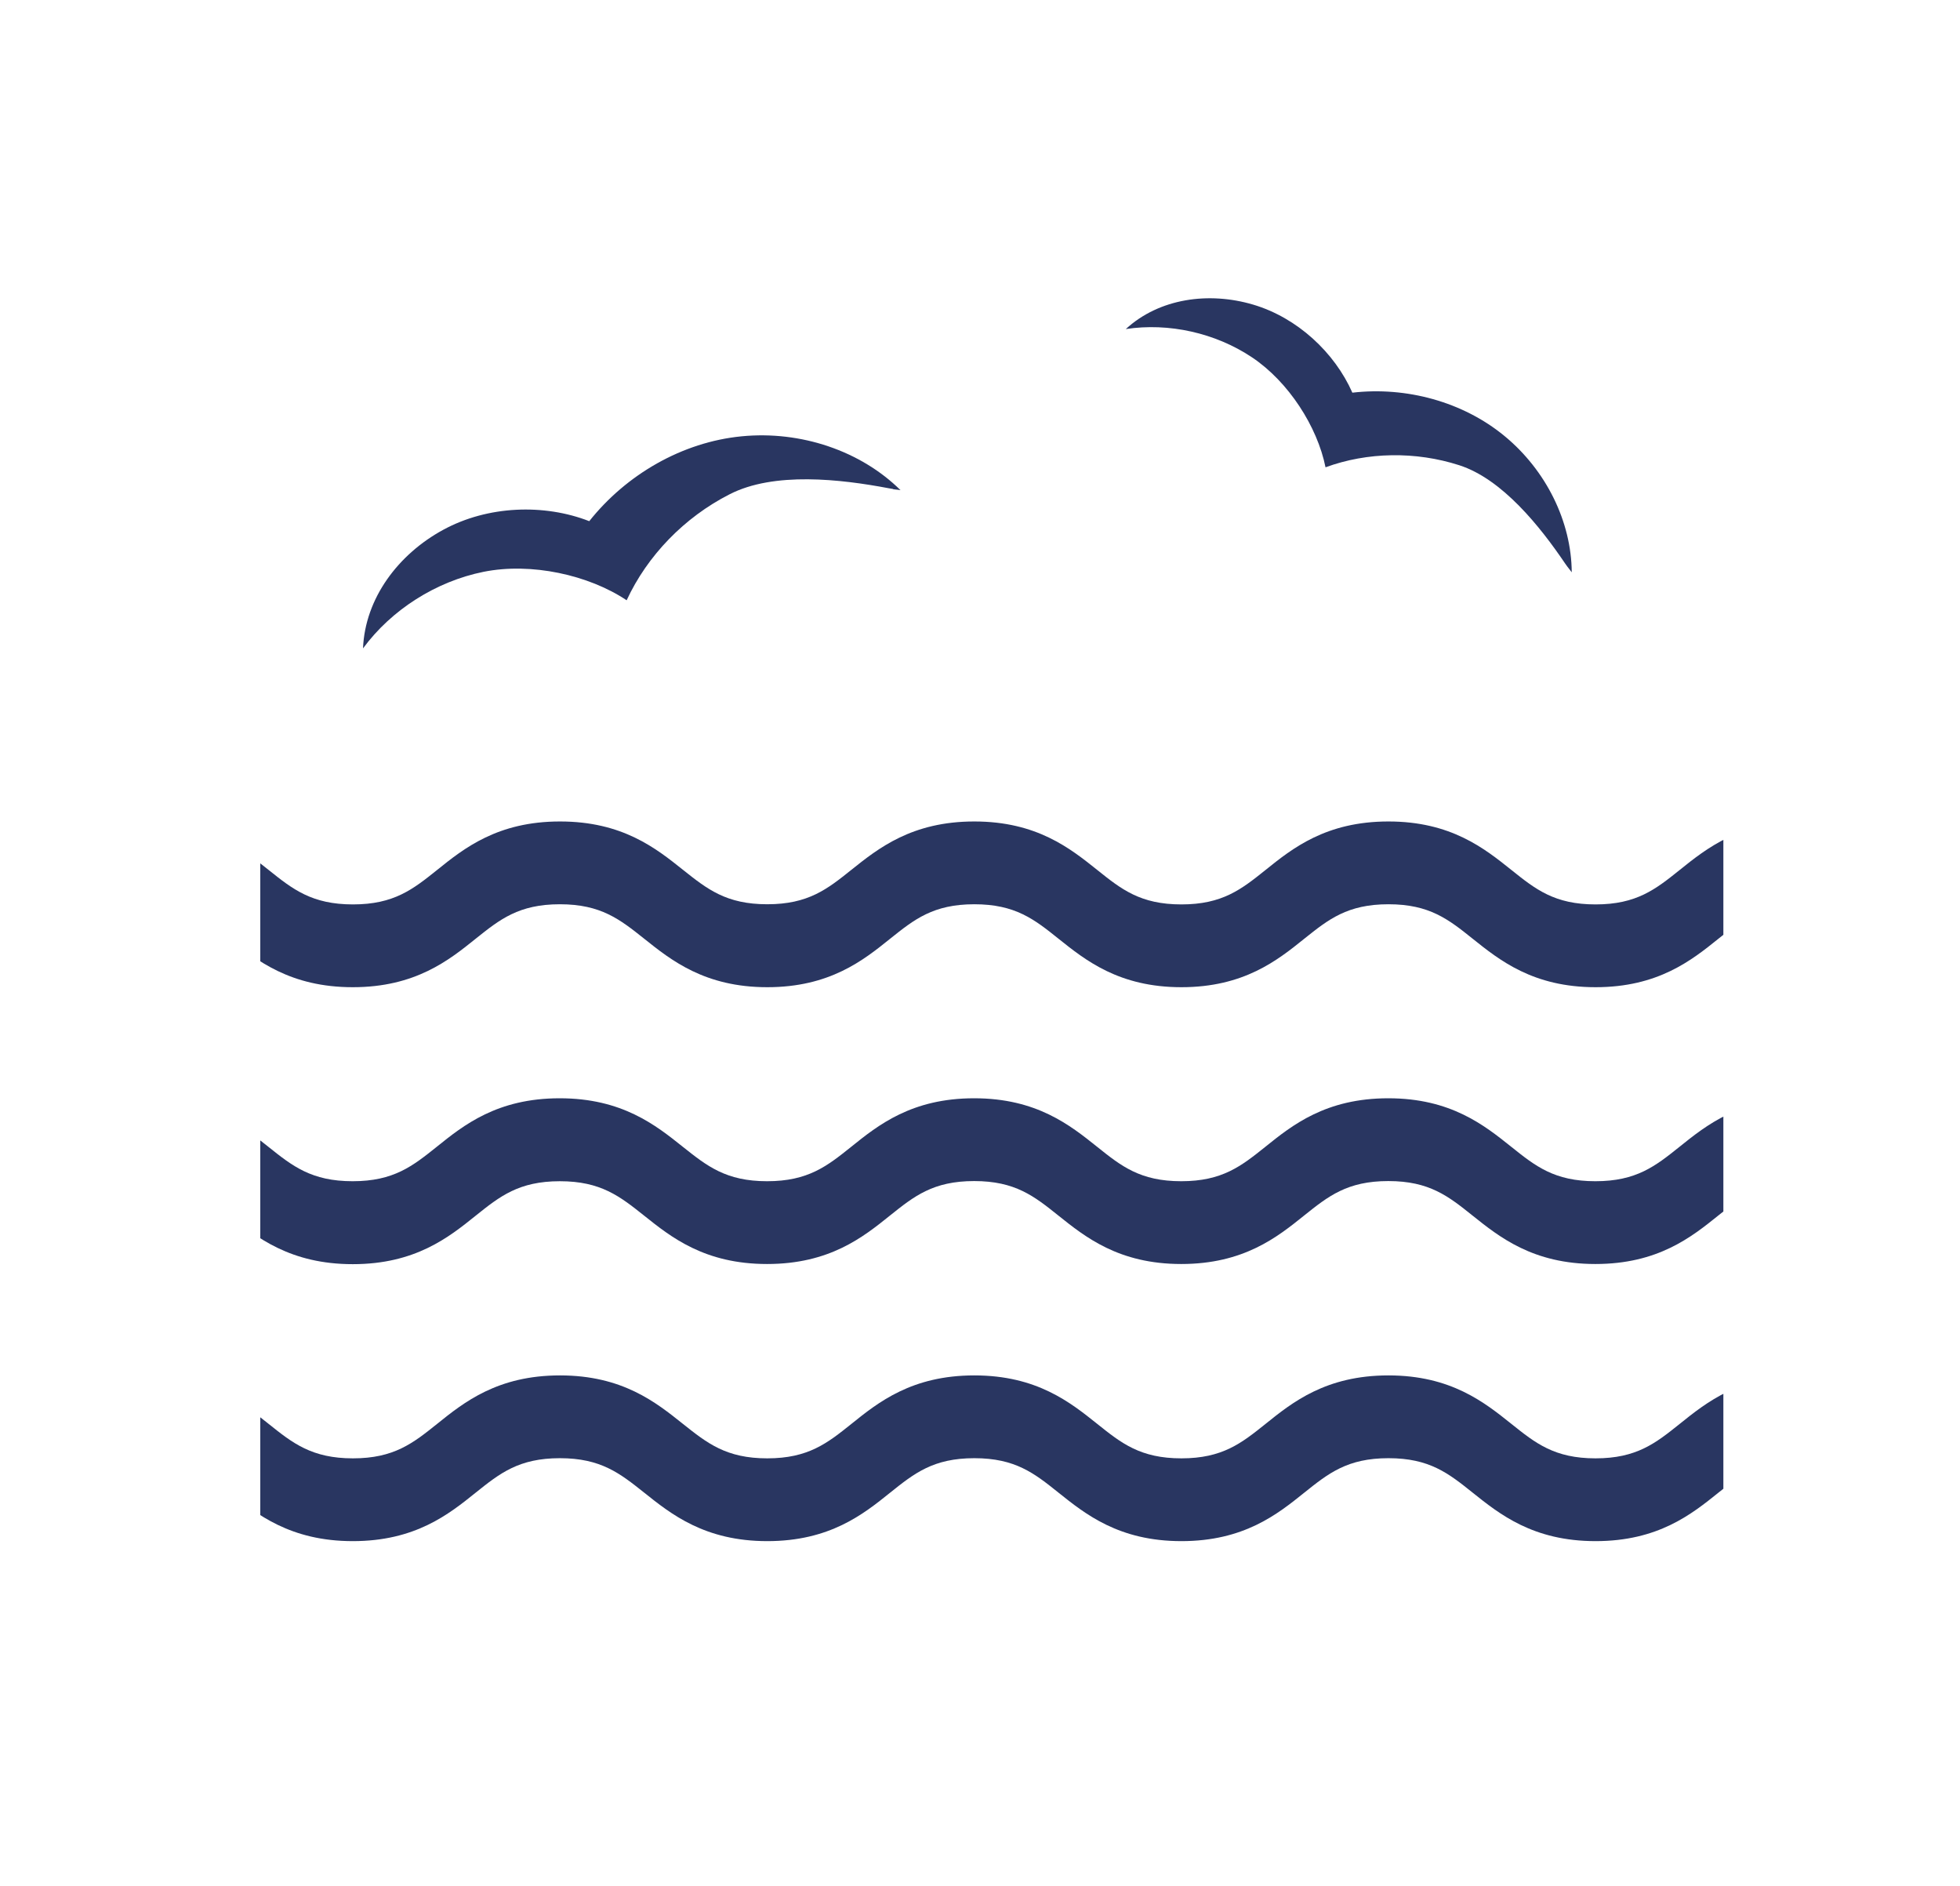
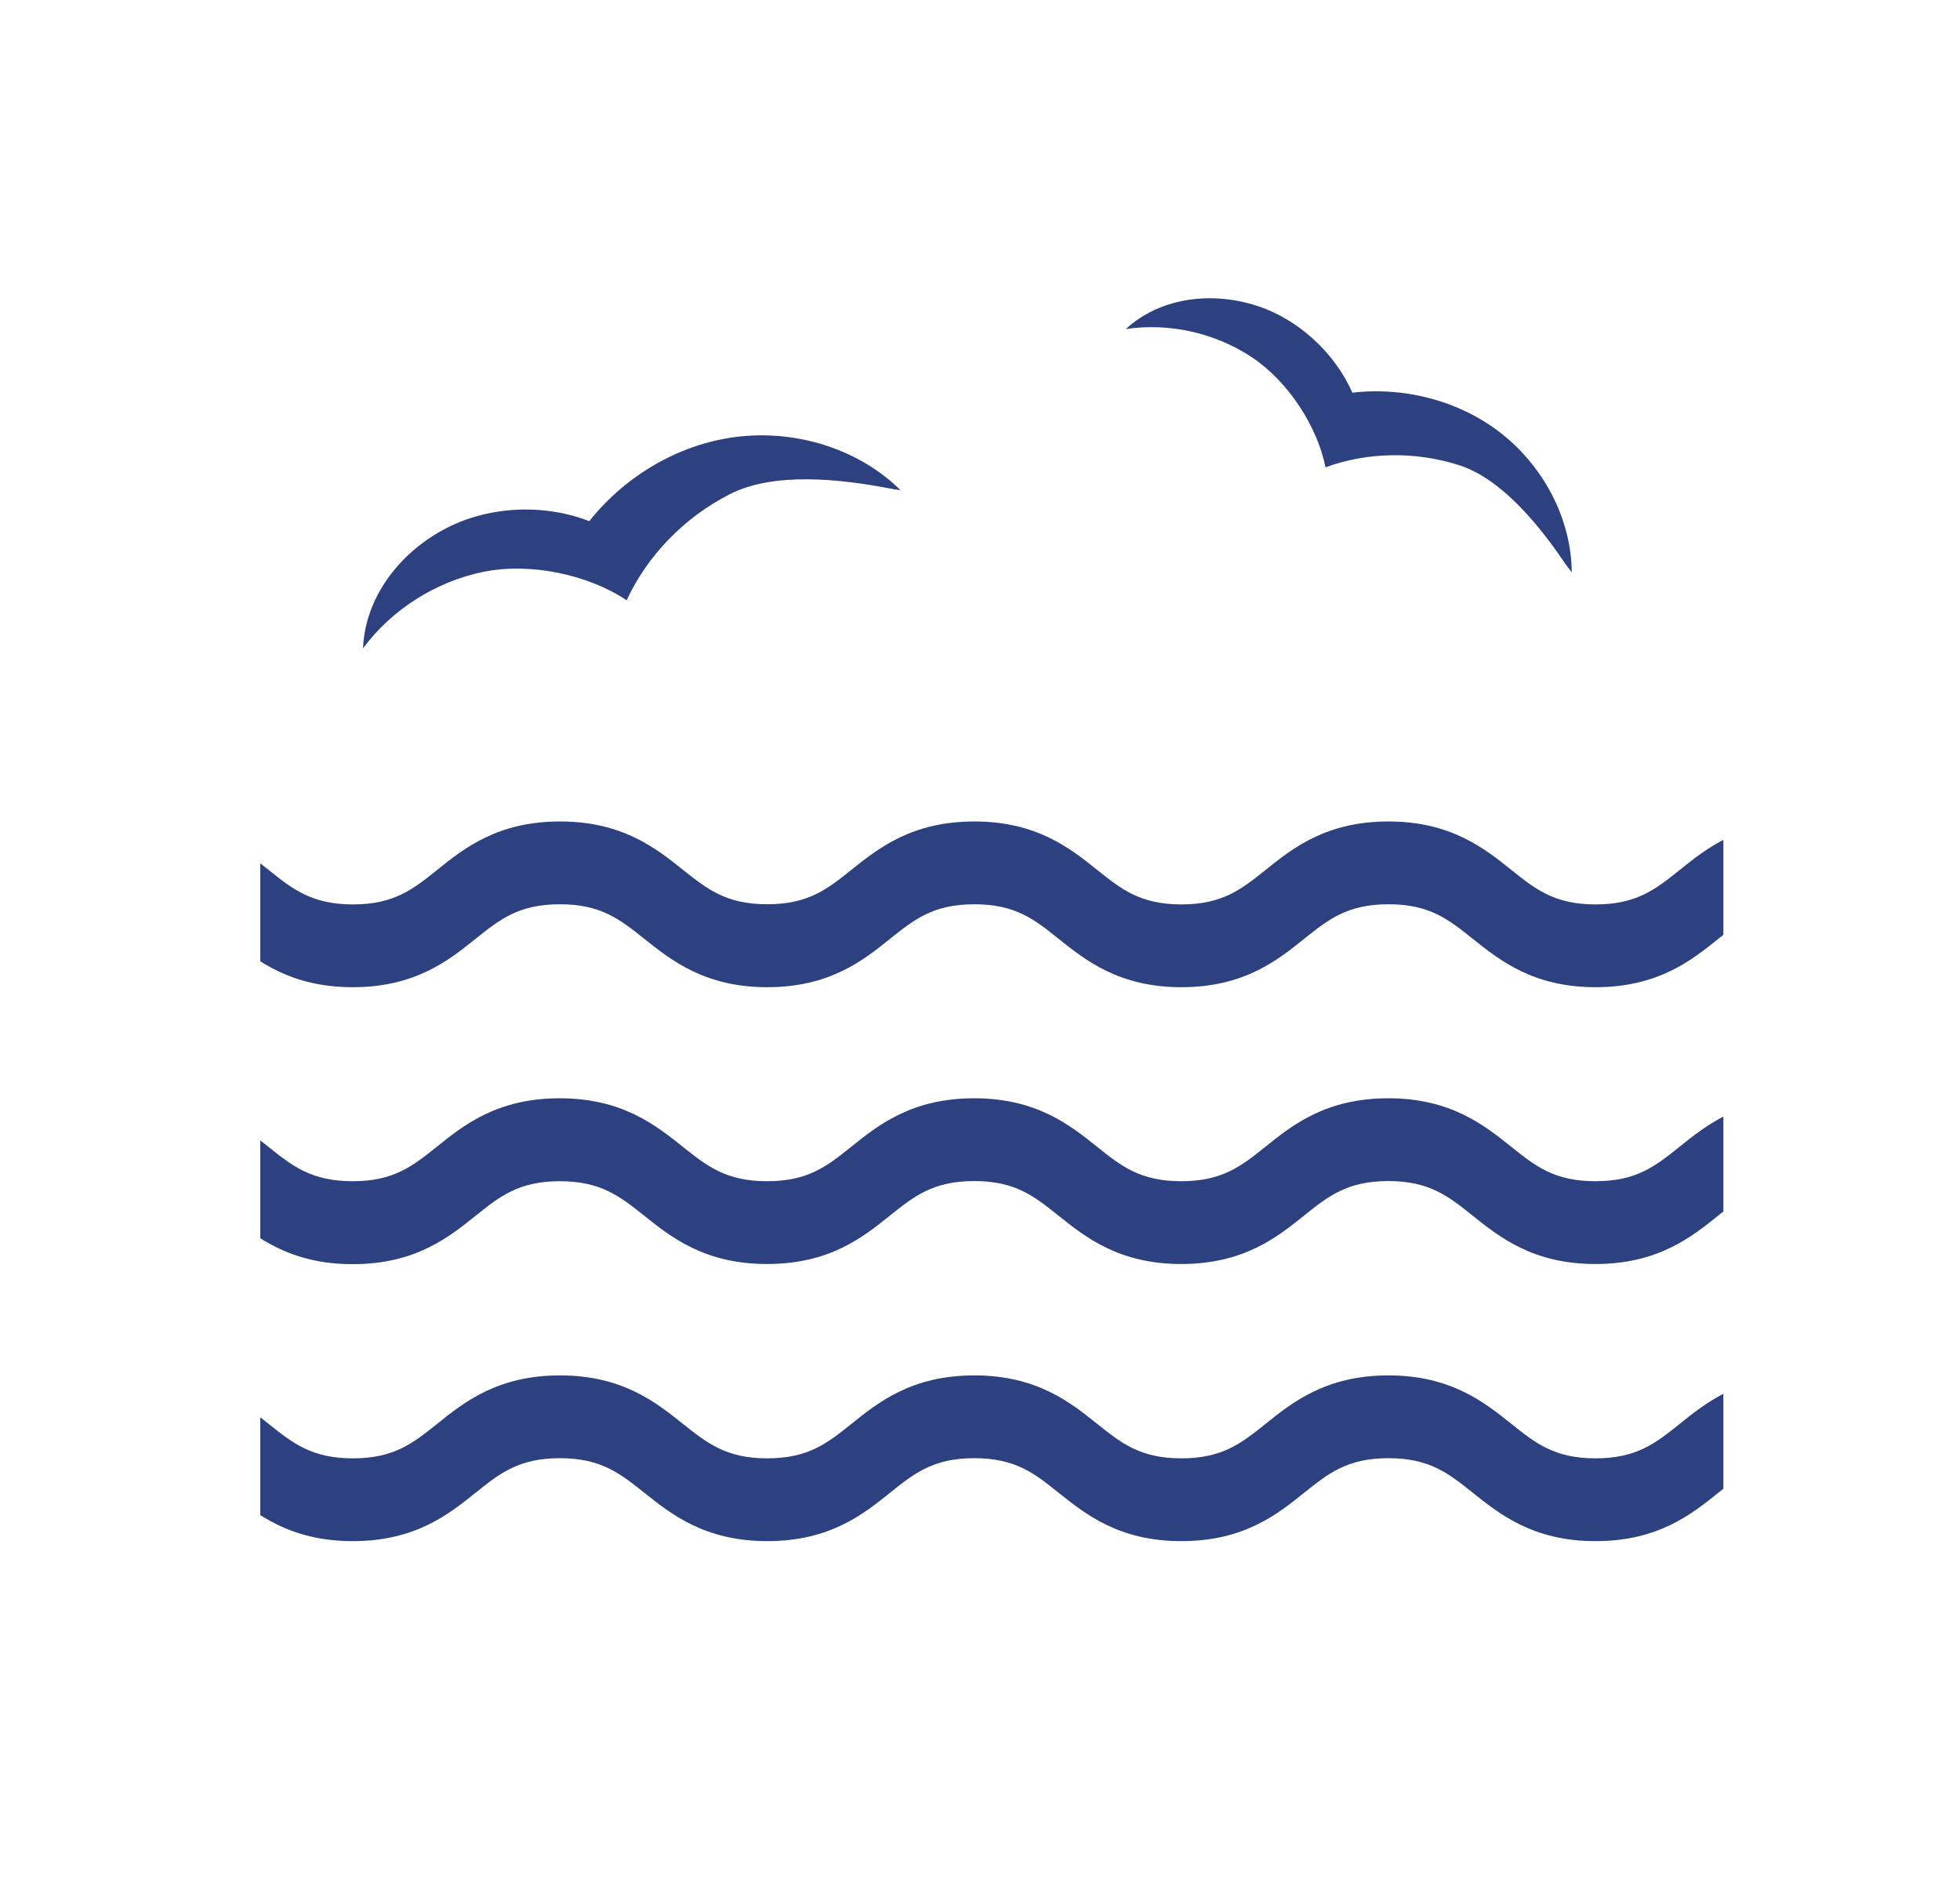
<svg xmlns="http://www.w3.org/2000/svg" id="Layer_1" data-name="Layer 1" viewBox="0 0 122.67 118">
  <defs>
    <style>
      .cls-1 {

      }

      .cls-2 {

      }

      .cls-3 {
-         fill: #293661;
+         fill: #2d407f;
      }

      .cls-4 {
        fill: none;
      }

      .cls-5 {

      }

      .cls-6 {
        clip-path: url(#clippath);
      }
    </style>
    <clipPath id="clippath">
      <rect class="cls-4" x="16.29" y="36.52" width="91.57" height="77.71" />
    </clipPath>
  </defs>
  <g class="cls-5">
    <path class="cls-3" d="M98.11,35.47l.26.34c-.02-3.17-1.6-6.38-4.21-8.53-2.61-2.15-6.16-3.1-9.52-2.71-1.11-2.51-3.44-4.69-6.21-5.51-2.77-.82-5.87-.4-7.97,1.53,2.69-.41,5.61.24,7.9,1.77s4.09,4.34,4.6,6.88c2.61-.96,5.64-1.01,8.37-.13,2.7.87,5.07,3.85,6.62,6.14.05.07.1.14.15.21Z" />
  </g>
  <g class="cls-2">
    <path class="cls-3" d="M55.89,30.61l.47.06c-2.49-2.46-6.23-3.73-9.94-3.37-3.72.36-7.22,2.39-9.54,5.31-2.82-1.1-6.35-.98-9.14.54-2.8,1.52-4.89,4.27-5.02,7.42,1.78-2.42,4.57-4.19,7.54-4.79,2.98-.6,6.58.19,8.96,1.78,1.29-2.79,3.61-5.19,6.44-6.63,2.78-1.43,6.96-.95,9.96-.38.1.02.19.03.29.05Z" />
  </g>
  <g class="cls-1">
    <g class="cls-6">
      <g>
        <path class="cls-3" d="M-3.88,61.77c3.91,0,6.02-1.68,7.71-3.03,1.5-1.2,2.69-2.15,5.27-2.15s3.77.95,5.27,2.15c1.69,1.35,3.8,3.03,7.71,3.03s6.01-1.68,7.7-3.04c1.5-1.2,2.69-2.15,5.26-2.15s3.76.95,5.27,2.15c1.69,1.35,3.8,3.04,7.71,3.04s6.01-1.68,7.7-3.04c1.5-1.2,2.69-2.15,5.26-2.15s3.76.95,5.26,2.15c1.69,1.35,3.79,3.04,7.7,3.04s6.01-1.68,7.7-3.04c1.5-1.2,2.69-2.15,5.26-2.15s3.76.95,5.26,2.15c1.69,1.35,3.79,3.04,7.7,3.04s6.01-1.68,7.7-3.04c1.5-1.2,2.69-2.15,5.26-2.15s3.76.95,5.26,2.15c1.69,1.35,3.8,3.04,7.7,3.04s6.01-1.68,7.7-3.04c1.5-1.2,2.69-2.15,5.26-2.15,1.2,0,2.18-1.16,2.18-2.59s-.98-2.59-2.18-2.59c-3.91,0-6.01,1.68-7.7,3.04-1.5,1.2-2.69,2.15-5.26,2.15s-3.76-.95-5.26-2.15c-1.69-1.35-3.8-3.04-7.7-3.04s-6.01,1.68-7.7,3.04c-1.5,1.2-2.69,2.15-5.26,2.15s-3.76-.95-5.26-2.15c-1.69-1.35-3.79-3.04-7.7-3.04s-6.01,1.68-7.7,3.04c-1.5,1.2-2.69,2.15-5.26,2.15s-3.76-.95-5.26-2.15c-1.69-1.35-3.79-3.04-7.7-3.04s-6.01,1.68-7.7,3.03c-1.5,1.2-2.69,2.15-5.26,2.15s-3.76-.95-5.27-2.15c-1.69-1.35-3.79-3.03-7.7-3.03s-6.01,1.68-7.7,3.04c-1.5,1.2-2.69,2.15-5.26,2.15s-3.77-.95-5.27-2.15c-1.69-1.35-3.8-3.03-7.71-3.03s-6.02,1.68-7.71,3.03c-1.5,1.2-2.69,2.15-5.27,2.15-1.2,0-2.18,1.16-2.18,2.59s.98,2.59,2.18,2.59Z" />
        <path class="cls-3" d="M-3.88,79.1c3.91,0,6.02-1.68,7.71-3.03,1.5-1.2,2.69-2.15,5.27-2.15s3.77.95,5.27,2.15c1.69,1.35,3.8,3.03,7.71,3.03s6.01-1.68,7.7-3.04c1.5-1.2,2.69-2.15,5.26-2.15s3.76.95,5.27,2.15c1.69,1.35,3.79,3.03,7.7,3.03s6.01-1.68,7.7-3.04c1.5-1.2,2.69-2.15,5.26-2.15s3.76.95,5.26,2.15c1.69,1.35,3.79,3.04,7.7,3.04s6.01-1.68,7.7-3.04c1.5-1.2,2.69-2.15,5.26-2.15s3.76.95,5.26,2.15c1.69,1.35,3.79,3.04,7.7,3.04s6.01-1.68,7.7-3.04c1.5-1.2,2.69-2.15,5.26-2.15s3.76.95,5.26,2.15c1.69,1.35,3.8,3.04,7.7,3.04s6.01-1.68,7.7-3.04c1.5-1.2,2.69-2.15,5.26-2.15,1.2,0,2.18-1.16,2.18-2.59s-.98-2.59-2.18-2.59c-3.91,0-6.01,1.68-7.7,3.04-1.5,1.2-2.69,2.15-5.26,2.15s-3.76-.95-5.26-2.15c-1.69-1.35-3.8-3.04-7.7-3.04s-6.01,1.68-7.7,3.04c-1.5,1.2-2.69,2.15-5.26,2.15s-3.76-.95-5.26-2.15c-1.69-1.35-3.79-3.04-7.7-3.04s-6.01,1.68-7.7,3.04c-1.5,1.2-2.69,2.15-5.26,2.15s-3.76-.95-5.26-2.15c-1.69-1.35-3.79-3.04-7.7-3.04s-6.01,1.68-7.7,3.04c-1.5,1.2-2.69,2.15-5.26,2.15s-3.76-.95-5.27-2.15c-1.69-1.35-3.8-3.04-7.71-3.04s-6.01,1.68-7.7,3.04c-1.5,1.2-2.69,2.15-5.26,2.15s-3.77-.95-5.27-2.15c-1.69-1.35-3.8-3.03-7.71-3.03s-6.02,1.68-7.71,3.03c-1.5,1.2-2.69,2.15-5.27,2.15-1.2,0-2.18,1.16-2.18,2.59s.98,2.59,2.18,2.59Z" />
        <path class="cls-3" d="M-3.88,96.43c3.91,0,6.02-1.68,7.71-3.04,1.5-1.2,2.69-2.15,5.27-2.15s3.77.95,5.27,2.15c1.69,1.35,3.8,3.04,7.71,3.04s6.01-1.68,7.7-3.04c1.5-1.2,2.69-2.15,5.26-2.15s3.76.95,5.27,2.15c1.69,1.35,3.8,3.04,7.71,3.04s6.01-1.68,7.7-3.04c1.5-1.2,2.69-2.15,5.26-2.15s3.76.95,5.26,2.15c1.69,1.35,3.79,3.04,7.7,3.04s6.01-1.68,7.7-3.04c1.5-1.2,2.69-2.15,5.26-2.15s3.76.95,5.26,2.15c1.69,1.35,3.79,3.04,7.7,3.04s6.01-1.68,7.7-3.04c1.5-1.2,2.69-2.15,5.26-2.15s3.76.95,5.26,2.15c1.69,1.35,3.8,3.04,7.7,3.04s6.01-1.68,7.7-3.04c1.5-1.2,2.69-2.15,5.26-2.15,1.2,0,2.18-1.16,2.18-2.59s-.98-2.59-2.18-2.59c-3.91,0-6.01,1.68-7.7,3.04-1.5,1.2-2.69,2.15-5.26,2.15s-3.76-.95-5.26-2.15c-1.69-1.35-3.8-3.04-7.7-3.04s-6.01,1.68-7.7,3.04c-1.5,1.2-2.69,2.15-5.26,2.15s-3.76-.95-5.26-2.15c-1.69-1.35-3.79-3.04-7.7-3.04s-6.01,1.68-7.7,3.04c-1.5,1.2-2.69,2.15-5.26,2.15s-3.76-.95-5.26-2.15c-1.69-1.35-3.79-3.04-7.7-3.04s-6.01,1.68-7.7,3.04c-1.5,1.2-2.69,2.15-5.26,2.15s-3.76-.95-5.27-2.15c-1.69-1.35-3.79-3.04-7.7-3.04s-6.01,1.68-7.7,3.04c-1.5,1.2-2.69,2.15-5.26,2.15s-3.77-.95-5.27-2.15c-1.69-1.35-3.8-3.04-7.71-3.04s-6.02,1.68-7.71,3.04c-1.5,1.2-2.69,2.15-5.27,2.15-1.2,0-2.18,1.16-2.18,2.59s.98,2.59,2.18,2.59Z" />
      </g>
    </g>
  </g>
</svg>
